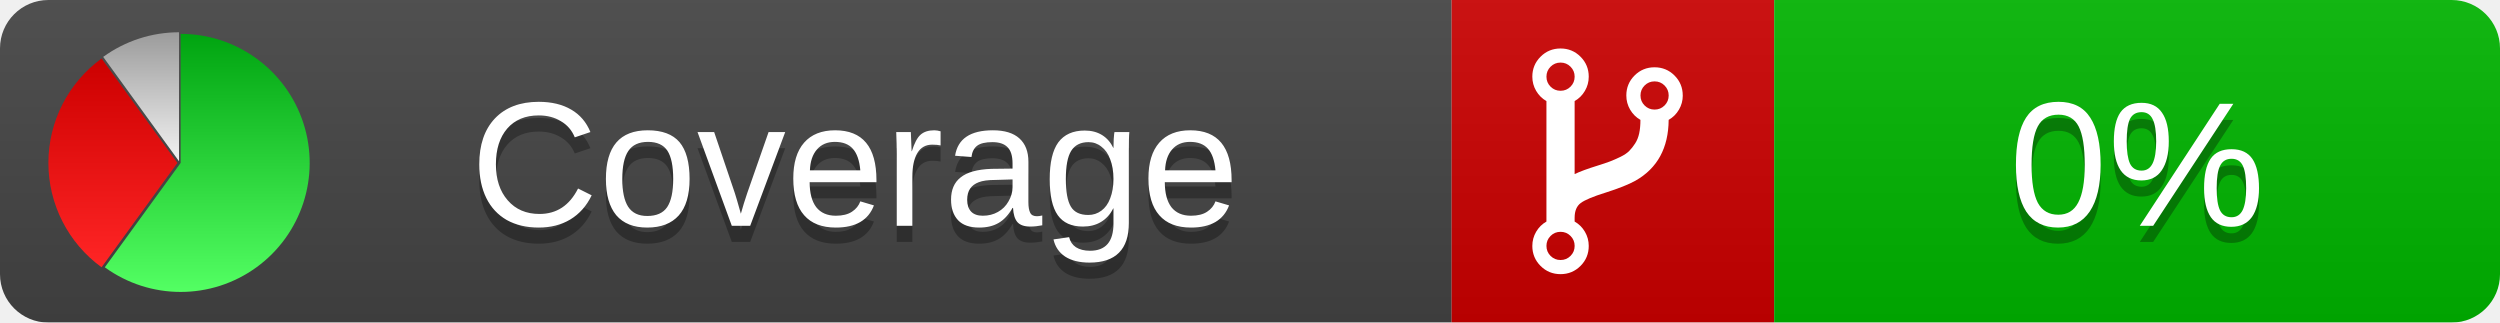
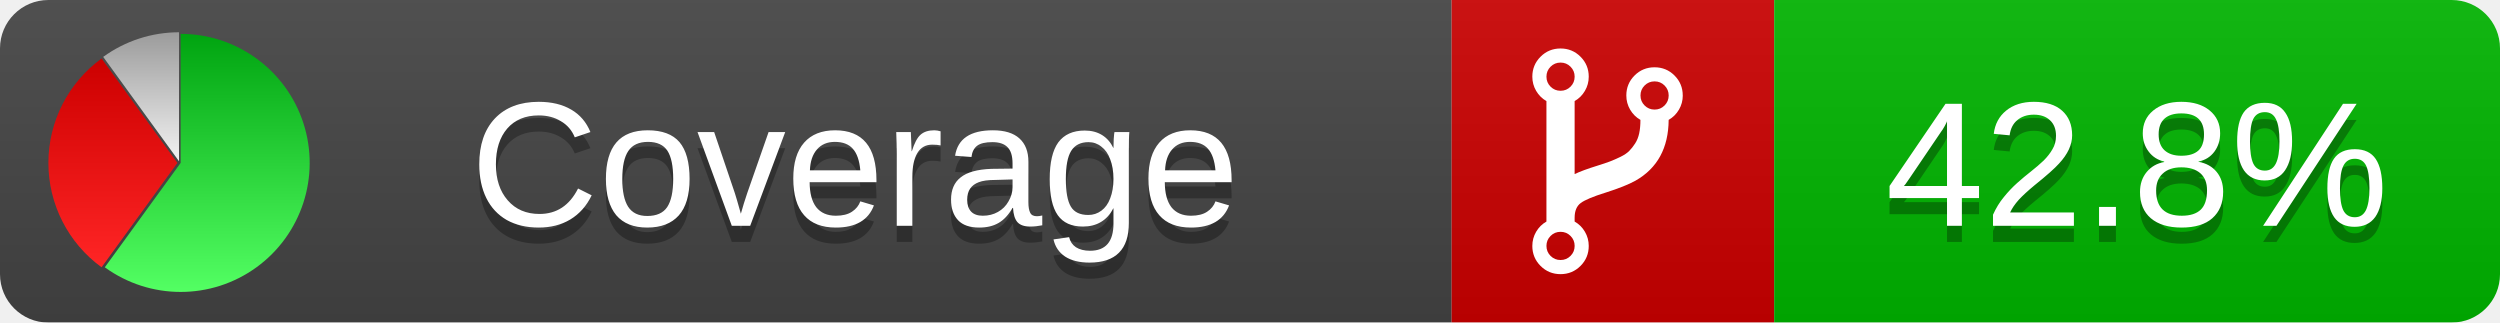
<svg xmlns="http://www.w3.org/2000/svg" xmlns:xlink="http://www.w3.org/1999/xlink" width="155" height="20">
  <style type="text/css">
          
-             @keyframes fadeout {
-               0 % { visibility: visible; opacity: 1; }
-               40% { visibility: visible; opacity: 1; }
-               50% { visibility: hidden; opacity: 0; }
-               90% { visibility: hidden; opacity: 0; }
+             @keyframes fade1 {
+                 0% { visibility: visible; opacity: 1; }
+                27% { visibility: visible; opacity: 1; }
+                33% { visibility: hidden; opacity: 0; }
+                60% { visibility: hidden; opacity: 0; }
+                66% { visibility: hidden; opacity: 0; }
+                93% { visibility: hidden; opacity: 0; }
              100% { visibility: visible; opacity: 1; }
            }
-             @keyframes fadein {
-               0% { visibility: hidden; opacity: 0; }
-               40% { visibility: hidden; opacity: 0; }
-               50% { visibility: visible; opacity: 1; }
-               90% { visibility: visible; opacity: 1; }
+             @keyframes fade2 {
+                 0% { visibility: hidden; opacity: 0; }
+                27% { visibility: hidden; opacity: 0; }
+                33% { visibility: visible; opacity: 1; }
+                60% { visibility: visible; opacity: 1; }
+                66% { visibility: hidden; opacity: 0; }
+                93% { visibility: hidden; opacity: 0; }
+               100% { visibility: hidden; opacity: 0; }
+             }
+             @keyframes fade3 {
+                 0% { visibility: hidden; opacity: 0; }
+                27% { visibility: hidden; opacity: 0; }
+                33% { visibility: hidden; opacity: 0; }
+                60% { visibility: hidden; opacity: 0; }
+                66% { visibility: visible; opacity: 1; }
+                93% { visibility: visible; opacity: 1; }
              100% { visibility: hidden; opacity: 0; }
            }
            .linecoverage {
-                 animation-duration: 10s;
-                 animation-name: fadeout;
+                 animation-duration: 15s;
+                 animation-name: fade1;
                animation-iteration-count: infinite;
            }
            .branchcoverage {
-                 animation-duration: 10s;
-                 animation-name: fadein;
+                 animation-duration: 15s;
+                 animation-name: fade2;
+                 animation-iteration-count: infinite;
+             }
+             .methodcoverage {
+                 animation-duration: 15s;
+                 animation-name: fade3;
                animation-iteration-count: infinite;
            }
          
    </style>
  <defs>
    <linearGradient id="gradient" x2="0" y2="100%">
      <stop offset="0" stop-color="#bbb" stop-opacity=".1" />
      <stop offset="1" stop-opacity=".1" />
    </linearGradient>
    <linearGradient id="green" x2="0" y2="100%">
      <stop offset="0" stop-color="#00A410" />
      <stop offset="1" stop-color="#53FF63" />
    </linearGradient>
    <linearGradient id="red" x2="0" y2="100%">
      <stop offset="0" stop-color="#C00" />
      <stop offset="1" stop-color="#FF2525" />
    </linearGradient>
    <linearGradient id="gray" x2="0" y2="100%">
      <stop offset="0" stop-color="#9B9B9B" />
      <stop offset="1" stop-color="#F3F3F3" />
    </linearGradient>
    <mask id="mask">
      <rect width="155" height="20" rx="3" fill="#fff" />
    </mask>
    <g id="icon">
      <path style="fill:url(#green);" d="M205,202.5 l0,-200 a200,200 0 1,1 -117.558,361.803 z" />
      <path style="fill:url(#red);" d="M200,202.5 l-117.558,161.803 a200,200 0 0,1 0,-323.607 z" />
      <path style="fill:url(#gray);" d="M202.5,200 l-117.558,-161.803 a200,200 0 0,1 117.558,-38.196 z" />
    </g>
  </defs>
  <g mask="url(#mask)">
    <rect x="0" y="0" width="90" height="20" fill="#444" />
    <rect x="90" y="0" width="20" height="20" fill="#c00" />
    <rect x="110" y="0" width="45" height="20" fill="#00B600" />
    <rect x="0" y="0" width="155" height="20" fill="url(#gradient)" />
  </g>
  <g>
    <path class="" fill="#fff" d="m 97.628,15.247 q 0,-0.364 -0.255,-0.619 -0.255,-0.255 -0.619,-0.255 -0.364,0 -0.619,0.255 -0.255,0.255 -0.255,0.619 0,0.364 0.255,0.619 0.255,0.255 0.619,0.255 0.364,0 0.619,-0.255 0.255,-0.255 0.255,-0.619 z m 0,-10.493 q 0,-0.364 -0.255,-0.619 -0.255,-0.255 -0.619,-0.255 -0.364,0 -0.619,0.255 -0.255,0.255 -0.255,0.619 0,0.364 0.255,0.619 0.255,0.255 0.619,0.255 0.364,0 0.619,-0.255 0.255,-0.255 0.255,-0.619 z m 5.83,1.166 q 0,-0.364 -0.255,-0.619 -0.255,-0.255 -0.619,-0.255 -0.364,0 -0.619,0.255 -0.255,0.255 -0.255,0.619 0,0.364 0.255,0.619 0.255,0.255 0.619,0.255 0.364,0 0.619,-0.255 0.255,-0.255 0.255,-0.619 z m 0.874,0 q 0,0.474 -0.237,0.879 -0.237,0.405 -0.638,0.633 -0.018,2.614 -2.059,3.771 -0.619,0.346 -1.849,0.738 -1.166,0.364 -1.544,0.647 -0.378,0.282 -0.378,0.911 l 0,0.237 q 0.401,0.228 0.638,0.633 0.237,0.405 0.237,0.879 0,0.729 -0.51,1.239 -0.51,0.51 -1.239,0.51 -0.729,0 -1.239,-0.51 -0.51,-0.51 -0.51,-1.239 0,-0.474 0.237,-0.879 0.237,-0.405 0.638,-0.633 l 0,-7.469 q -0.401,-0.228 -0.638,-0.633 -0.237,-0.405 -0.237,-0.879 0,-0.729 0.51,-1.239 0.51,-0.51 1.239,-0.51 0.729,0 1.239,0.51 0.51,0.51 0.51,1.239 0,0.474 -0.237,0.879 -0.237,0.405 -0.638,0.633 l 0,4.527 q 0.492,-0.237 1.403,-0.519 0.501,-0.155 0.797,-0.269 0.296,-0.114 0.642,-0.282 0.346,-0.169 0.537,-0.36 0.191,-0.191 0.369,-0.465 0.178,-0.273 0.255,-0.633 0.077,-0.36 0.077,-0.833 -0.401,-0.228 -0.638,-0.633 -0.237,-0.405 -0.237,-0.879 0,-0.729 0.51,-1.239 0.51,-0.51 1.239,-0.51 0.729,0 1.239,0.51 0.51,0.51 0.51,1.239 z" />
  </g>
  <g fill="#fff" text-anchor="middle" font-family="Verdana,Arial,Geneva,sans-serif" font-size="11">
    <a xlink:href="https://github.com/danielpalme/ReportGenerator" target="_top">
      <use xlink:href="#icon" transform="translate(3,2) scale(.04)" />
    </a>
    <text x="53" y="15" fill="#010101" fill-opacity=".3">Coverage</text>
    <text x="53" y="14" fill="#fff">Coverage</text>
-     <text class="" x="132.5" y="15" fill="#010101" fill-opacity=".3">0%</text>
-     <text class="" x="132.5" y="14">0%</text>
+     <text class="" x="132.5" y="15" fill="#010101" fill-opacity=".3">42.8%</text>
+     <text class="" x="132.5" y="14">42.8%</text>
  </g>
  <g>
    <rect class="" x="90" y="0" width="65" height="20" fill-opacity="0" />
  </g>
</svg>
